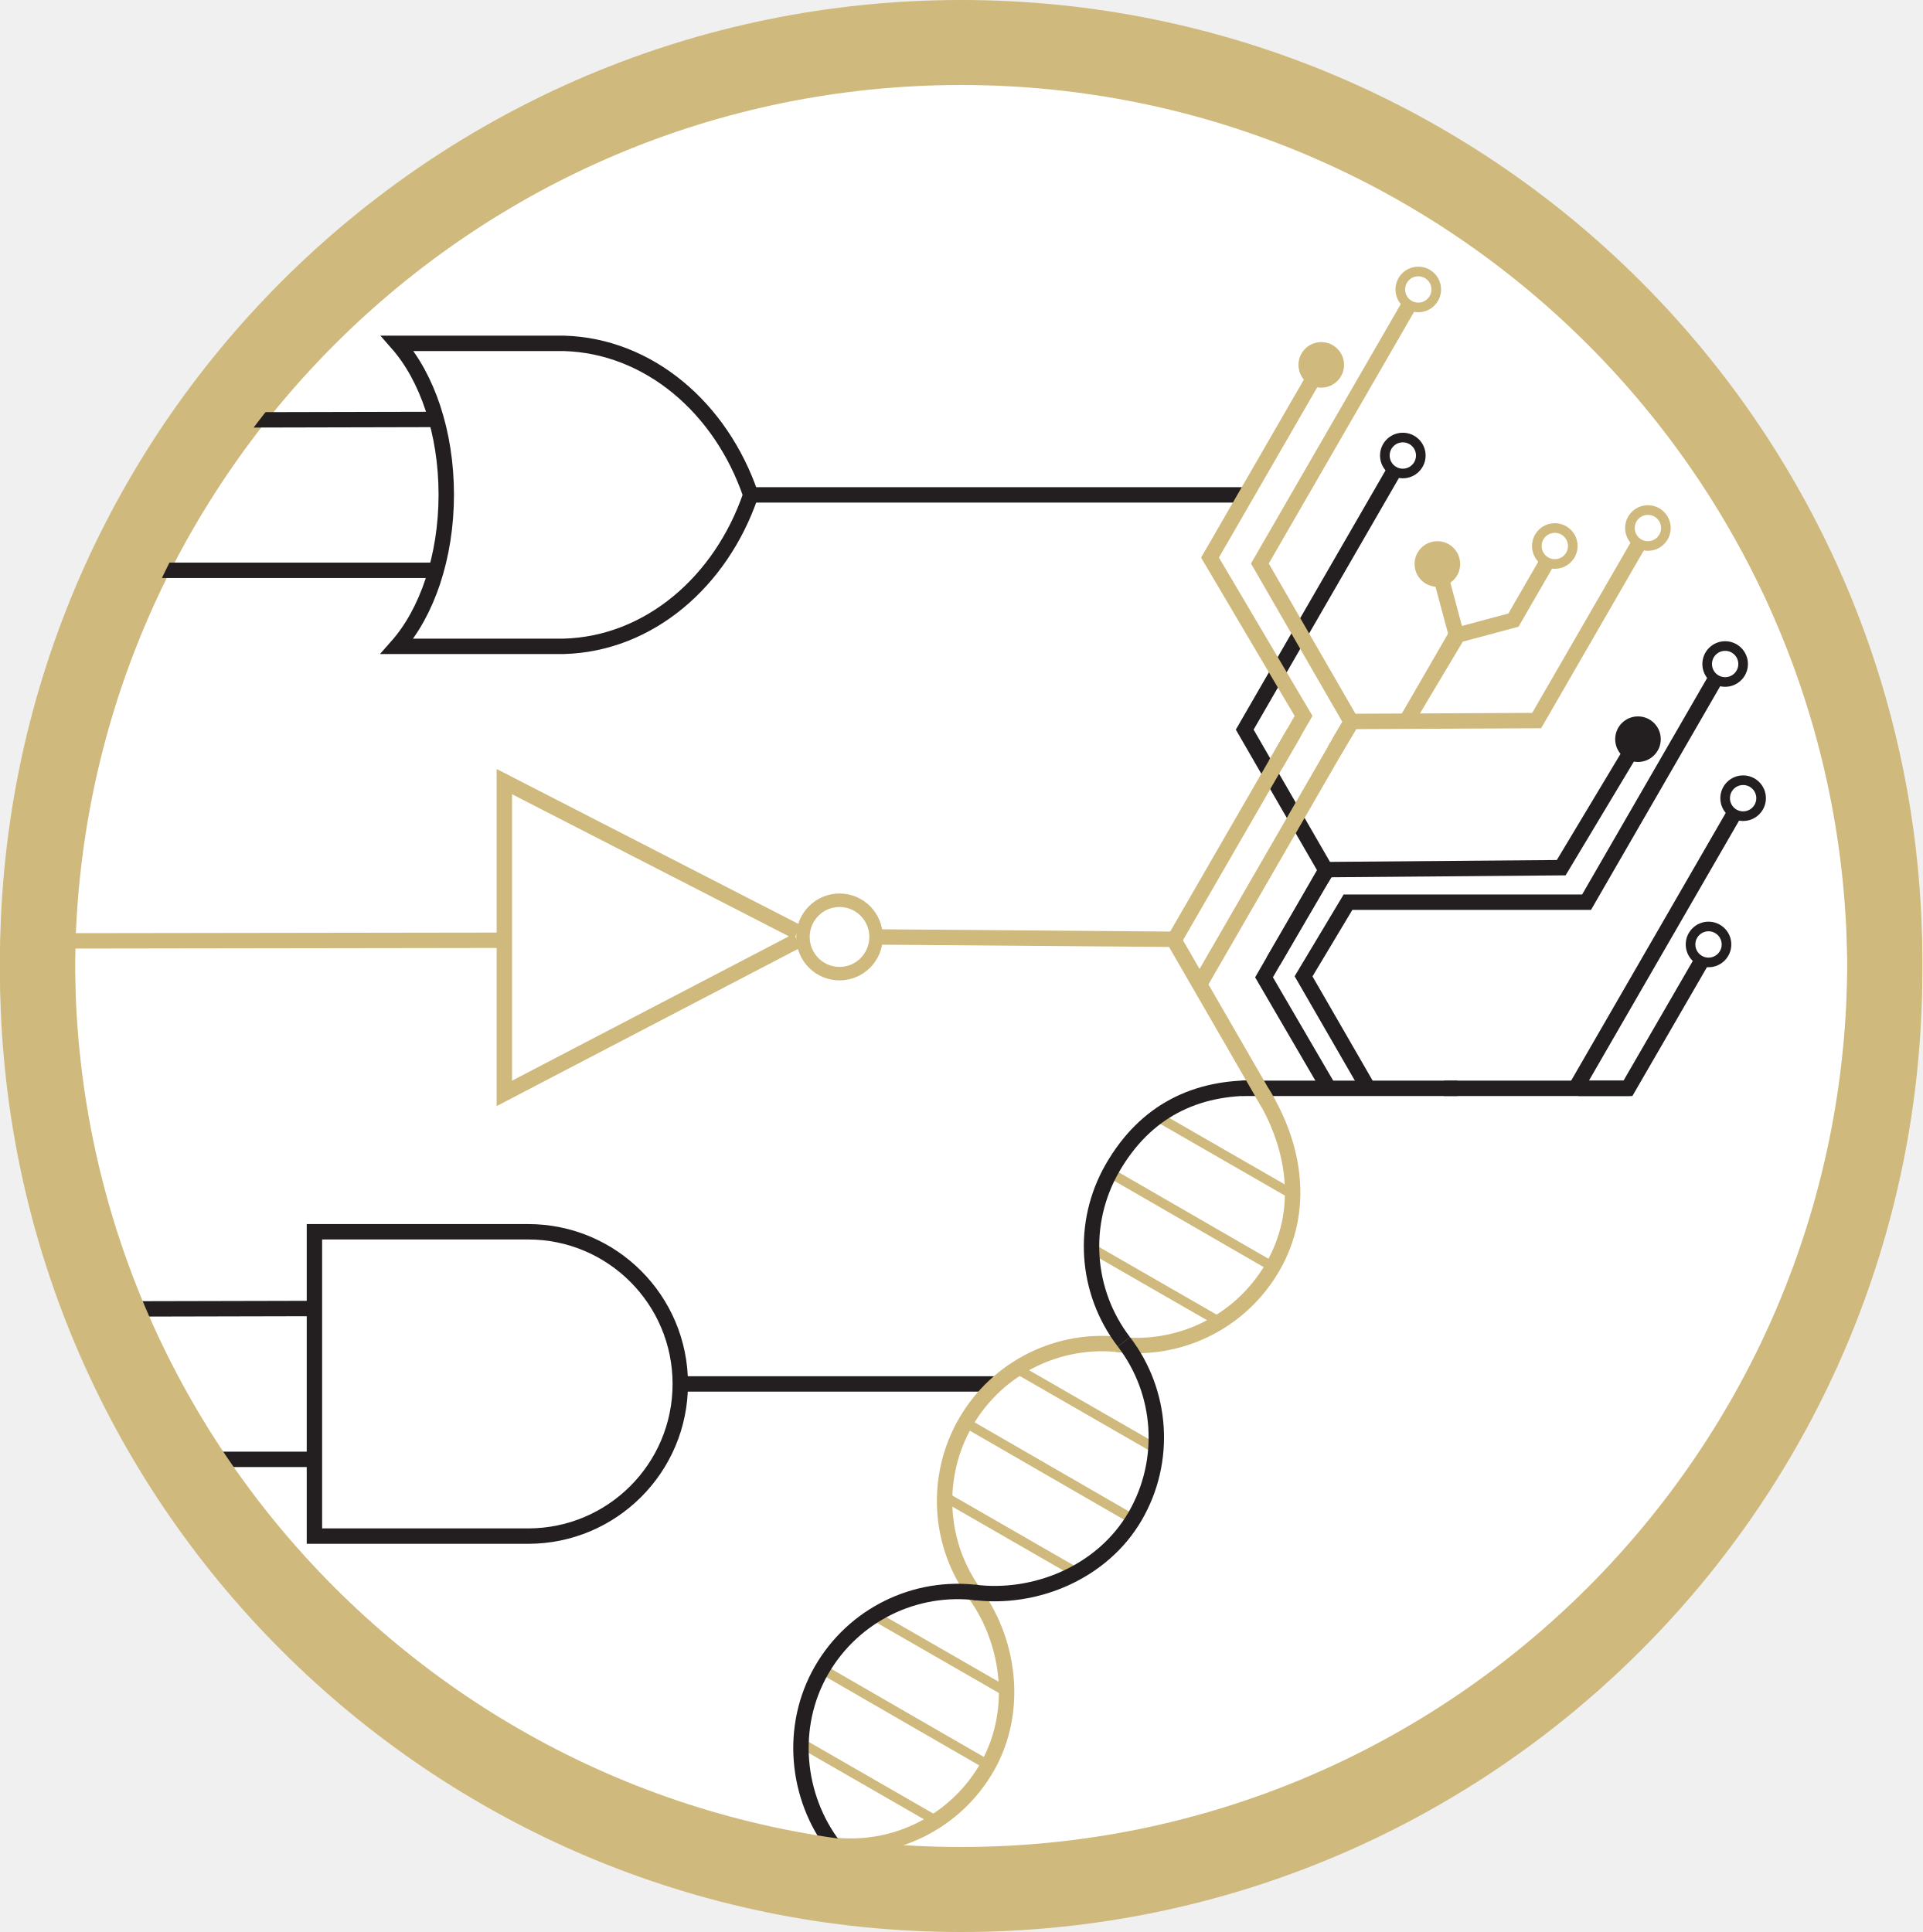
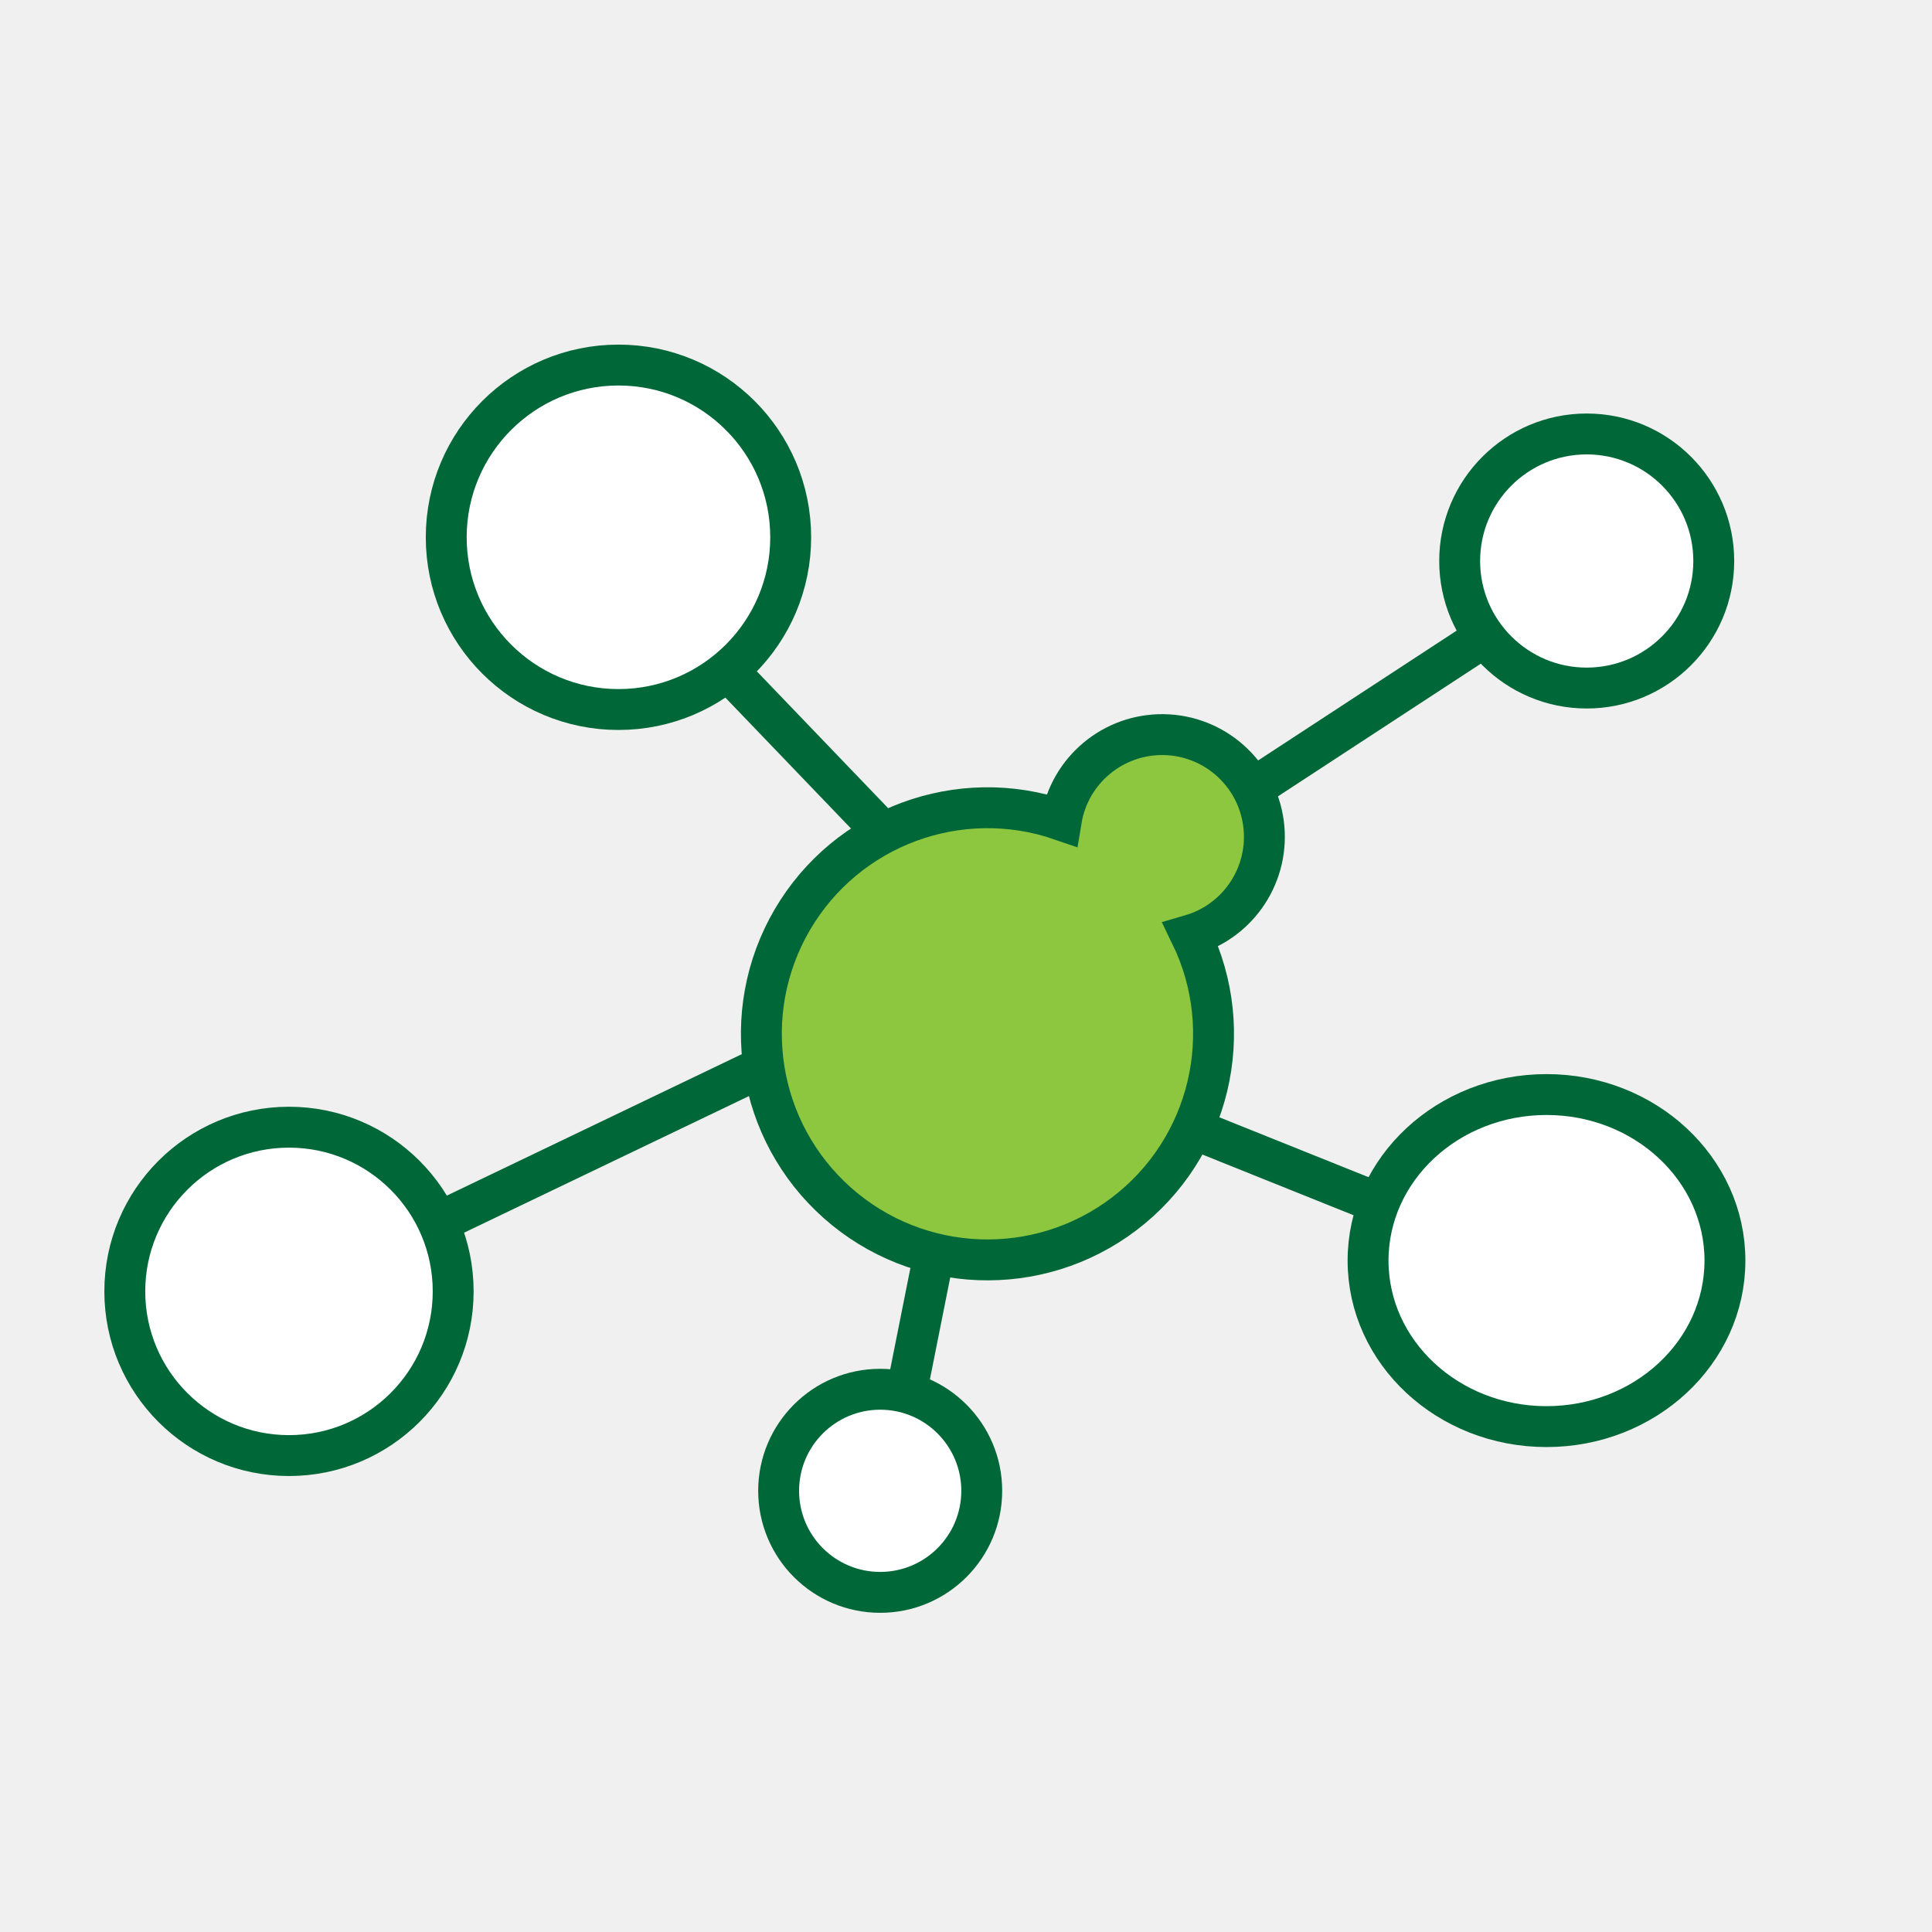
- <svg xmlns="http://www.w3.org/2000/svg" id="Layer_1" data-name="Layer 1" viewBox="0 0 998.73 1003.89">
+ <svg xmlns="http://www.w3.org/2000/svg" id="Layer_1" data-name="Layer 1" viewBox="0 0 283.46 283.46">
  <defs>
-     <style>.cls-1{fill:#fff;}.cls-1,.cls-10,.cls-3,.cls-4,.cls-5,.cls-6{stroke:#cfb97c;}.cls-1,.cls-10,.cls-2,.cls-3,.cls-4,.cls-5,.cls-6,.cls-7,.cls-8,.cls-9{stroke-miterlimit:10;}.cls-1,.cls-10{stroke-width:39px;}.cls-10,.cls-2,.cls-3,.cls-4,.cls-5,.cls-7{fill:none;}.cls-2,.cls-7,.cls-8,.cls-9{stroke:#231f20;}.cls-2,.cls-3,.cls-9{stroke-width:8px;}.cls-4,.cls-6,.cls-7,.cls-8{stroke-width:5px;}.cls-5{stroke-width:7px;}.cls-6{fill:#cfb97c;}.cls-8{fill:#231f20;}.cls-9{fill:#f7941d;}</style>
+     <style>.cls-1{fill:none;}.cls-1,.cls-2,.cls-3{stroke:#006838;stroke-miterlimit:10;stroke-width:6px;}.cls-2{fill:#fff;}.cls-3{fill:#8dc63f;}</style>
  </defs>
-   <circle class="cls-1" cx="499.36" cy="504.53" r="479.86" />
-   <polyline class="cls-2" points="846.32 392.17 811.11 450.86 689.39 451.86 661.59 499.37" />
-   <polyline class="cls-2" points="684.81 459.3 689.07 452.55 646.68 379.12 723.84 245.47" />
-   <line class="cls-2" x1="356.96" y1="719.11" x2="517.92" y2="719.11" />
-   <line class="cls-3" x1="455.14" y1="486.85" x2="609" y2="488.06" />
-   <line class="cls-2" x1="390.04" y1="257.15" x2="647.45" y2="257.15" />
-   <line class="cls-2" x1="757.21" y1="565.51" x2="645.11" y2="565.51" />
-   <line class="cls-2" x1="655.55" y1="505.83" x2="689.39" y2="563.88" />
-   <line class="cls-2" x1="846.81" y1="565.51" x2="750.24" y2="565.51" />
-   <line class="cls-4" x1="561.03" y1="818.11" x2="490.74" y2="777.65" />
-   <line class="cls-4" x1="599.09" y1="751.97" x2="530.04" y2="712.23" />
-   <line class="cls-4" x1="585.73" y1="787.79" x2="502.91" y2="739.97" />
-   <line class="cls-4" x1="632.82" y1="686.41" x2="568.87" y2="649.61" />
-   <line class="cls-4" x1="670.76" y1="620.21" x2="602.94" y2="581.17" />
-   <line class="cls-4" x1="659.39" y1="657.17" x2="576.58" y2="609.35" />
-   <path class="cls-3" d="M538.1,836.34a81.82,81.82,0,0,1,75.39-130.81" transform="translate(-30.57 -6.74)" />
-   <path class="cls-3" d="M686.25,574.49c17.17,27.62,22.53,61.15,5.53,90.59A81.6,81.6,0,0,1,610.5,705.2" transform="translate(-30.57 -6.74)" />
-   <line class="cls-4" x1="486.85" y1="946.38" x2="416.56" y2="905.92" />
-   <line class="cls-4" x1="524.91" y1="880.24" x2="455.86" y2="840.5" />
-   <line class="cls-4" x1="511.55" y1="916.06" x2="428.74" y2="868.25" />
-   <path class="cls-3" d="M535.66,833c19.46,25.39,24.59,62.8,7.59,92.24A81.58,81.58,0,0,1,462,965.32" transform="translate(-30.57 -6.74)" />
-   <path class="cls-2" d="M614.49,704a81.6,81.6,0,0,1-5.9-90.44c17-29.44,43.08-42.23,75.42-41.43" transform="translate(-30.57 -6.74)" />
-   <path class="cls-2" d="M614.49,704a81.61,81.61,0,0,1,5.89,90.46c-17,29.43-52.19,43.79-83.91,39.64" transform="translate(-30.57 -6.74)" />
-   <path class="cls-2" d="M463.84,966c-19.46-25.39-23.39-62.06-6.4-91.5a81.61,81.61,0,0,1,81.29-40.12" transform="translate(-30.57 -6.74)" />
-   <line class="cls-3" x1="608.98" y1="486.85" x2="658.98" y2="573.46" />
-   <line class="cls-3" x1="609.16" y1="489.97" x2="672.19" y2="380.79" />
-   <line class="cls-3" x1="623" y1="511.88" x2="702.51" y2="374.16" />
-   <line class="cls-3" x1="748.91" y1="301.05" x2="756.98" y2="331.15" />
-   <line class="cls-3" x1="730.7" y1="374.67" x2="757.61" y2="328.06" />
-   <circle class="cls-4" cx="856.15" cy="274.37" r="9.34" />
-   <path class="cls-2" d="M384,725.84a79.06,79.06,0,0,1-79.07,79.08h-111V646.78h111A79.06,79.06,0,0,1,384,725.84Z" transform="translate(-30.57 -6.74)" />
-   <path class="cls-2" d="M420.61,263.9c-15.44,45.24-53,77.47-97.08,78.68-.85,0-1.7,0-2.56,0H236.86c15.47-17.49,25.56-46.27,25.56-78.81s-10-61.11-25.39-78.62H321c.86,0,1.71,0,2.56,0C367.65,186.42,405.18,218.65,420.61,263.9Z" transform="translate(-30.57 -6.74)" />
-   <polyline class="cls-3" points="414.26 488.73 262.03 568.13 262.03 406.14 414.34 484.33" />
-   <ellipse class="cls-5" cx="436.16" cy="486.85" rx="18.99" ry="19.07" />
-   <line class="cls-2" x1="123.92" y1="218.18" x2="225.57" y2="217.95" />
-   <line class="cls-2" x1="73.81" y1="296.34" x2="224.23" y2="296.34" />
-   <line class="cls-2" x1="52.3" y1="680.16" x2="163.69" y2="679.91" />
-   <line class="cls-2" x1="91.04" y1="758.3" x2="162.35" y2="758.3" />
-   <line class="cls-3" x1="19.5" y1="488.91" x2="258.29" y2="488.57" />
-   <circle class="cls-4" cx="807.78" cy="283.71" r="9.34" />
-   <circle class="cls-4" cx="736.85" cy="150.41" r="9.34" />
-   <circle class="cls-6" cx="746.77" cy="293.05" r="9.34" />
-   <circle class="cls-6" cx="686.45" cy="189.59" r="9.34" />
-   <circle class="cls-7" cx="728.82" cy="236.69" r="9.34" />
-   <circle class="cls-7" cx="896.28" cy="345.03" r="9.34" />
-   <circle class="cls-7" cx="887.64" cy="490.75" r="9.34" />
-   <circle class="cls-8" cx="850.99" cy="384.09" r="9.34" />
-   <line class="cls-9" x1="818.58" y1="565.51" x2="900.95" y2="422.84" />
-   <circle class="cls-7" cx="905.62" cy="414.75" r="9.34" />
-   <line class="cls-2" x1="655.55" y1="509.83" x2="690.45" y2="449.38" />
-   <polyline class="cls-2" points="891.06 353.14 824.28 468.8 700.33 468.8 677.25 507.31 710 564.07" />
-   <polyline class="cls-2" points="820 565.51 845.78 565.51 884.05 499.37" />
-   <polyline class="cls-3" points="662.76 397.13 677.25 372 628.64 289.73 681.78 197.68 682.46 196.51" />
-   <polyline class="cls-3" points="693.23 390.08 702.09 375.21 654.55 292.81 732.23 158.26" />
-   <polyline class="cls-3" points="695.74 385.81 702.25 374.88 798.36 374.41 851.1 283.06 797.28 376.27" />
-   <polyline class="cls-3" points="731.51 373.26 757.37 329.97 786.29 322.22 803.86 291.79" />
-   <circle class="cls-10" cx="499.36" cy="499.36" r="479.86" />
+   <line class="cls-1" x1="129.14" y1="121.69" x2="106.76" y2="98.37" />
+   <line class="cls-1" x1="121.81" y1="151.77" x2="54.2" y2="184.19" />
+   <line class="cls-1" x1="169.01" y1="163.19" x2="208.24" y2="178.94" />
+   <line class="cls-1" x1="173.21" y1="122.6" x2="218.27" y2="93.13" />
+   <line class="cls-1" x1="139.78" y1="170.26" x2="132.12" y2="208.67" />
+   <circle class="cls-2" cx="232.8" cy="82.31" r="18.64" />
+   <circle class="cls-2" cx="90.74" cy="78.83" r="25.27" />
+   <ellipse class="cls-2" cx="226.9" cy="184.95" rx="26.18" ry="24.36" />
+   <circle class="cls-2" cx="129.14" cy="218.73" r="14.9" />
+   <circle class="cls-2" cx="42.4" cy="189.47" r="24.09" />
+   <path class="cls-3" d="M174.71,137.18a33.17,33.17,0,1,1-19-16.85,15,15,0,1,1,19,16.85Z" />
</svg>
